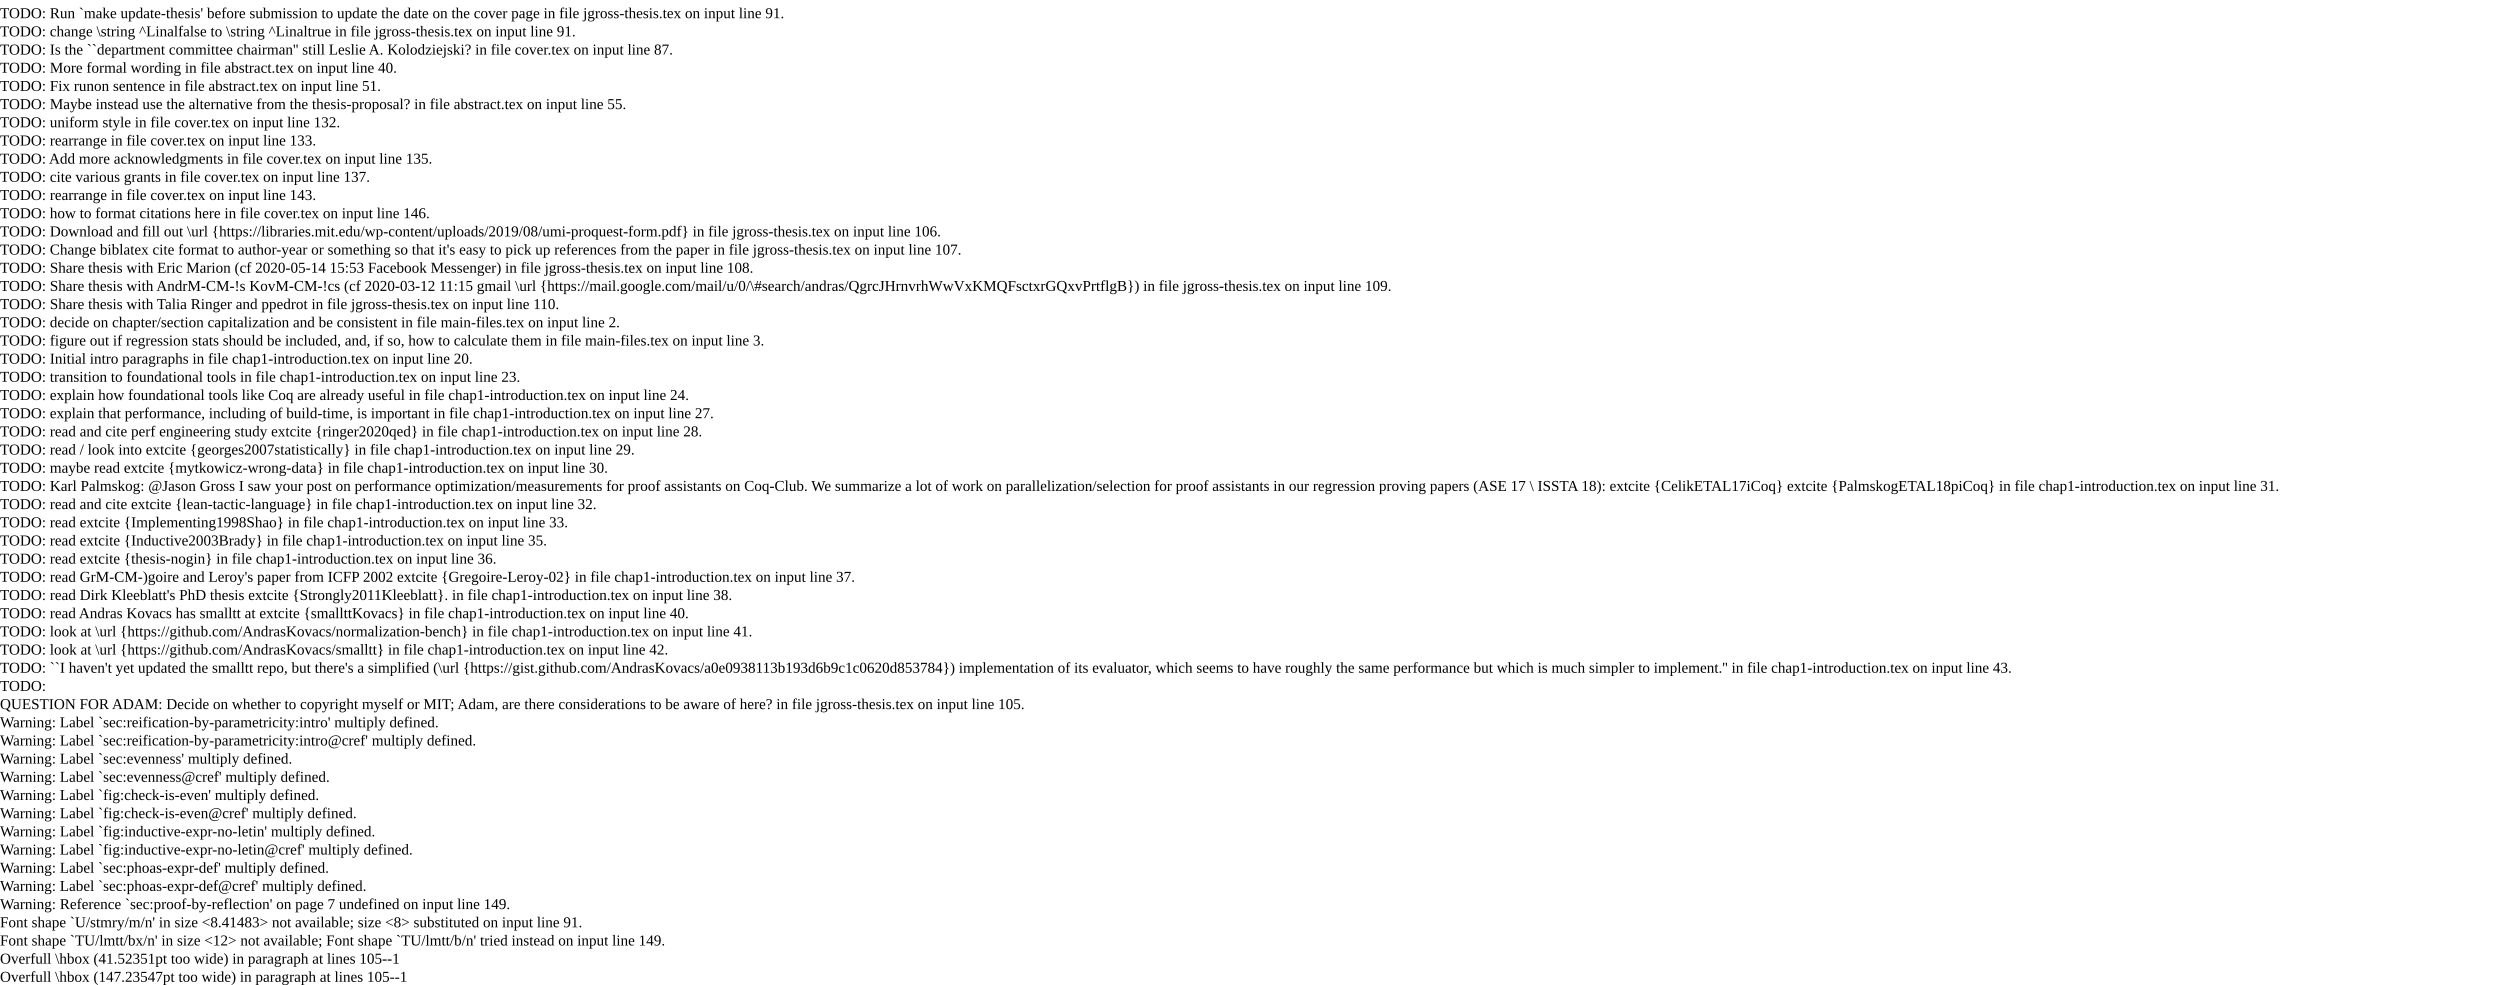
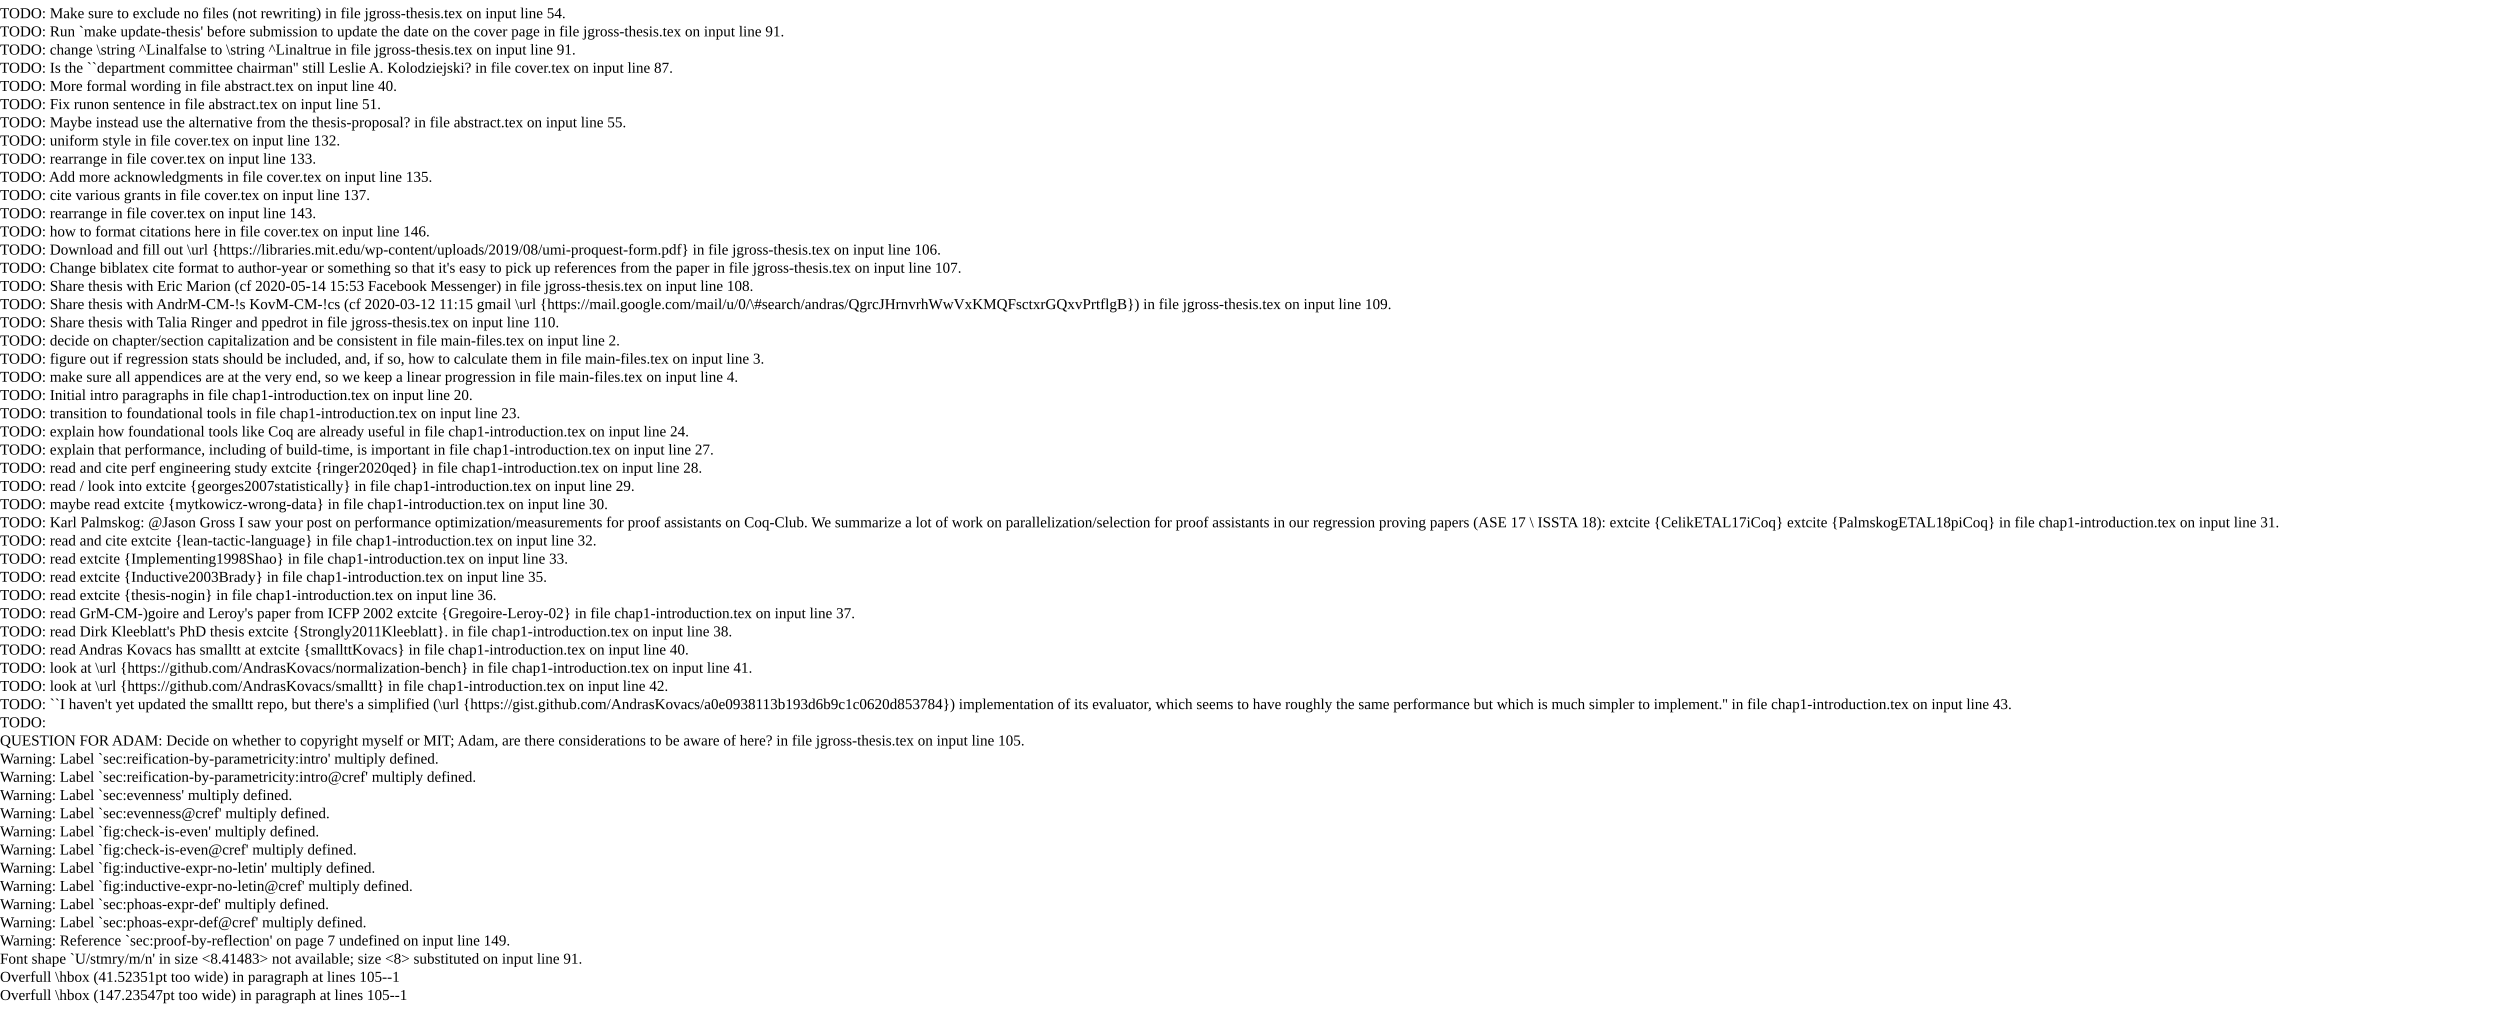
- <svg xmlns="http://www.w3.org/2000/svg" width="165em" height="65em">
+ <svg xmlns="http://www.w3.org/2000/svg" width="165em" height="67em">
  <text x="0" y="0">
+     <tspan x="0" dy="1.2em">TODO: Make sure to exclude no files (not rewriting) in file jgross-thesis.tex on input line 54.</tspan>
    <tspan x="0" dy="1.2em">TODO: Run `make update-thesis' before submission to update the date on the cover page in file jgross-thesis.tex on input line 91.</tspan>
    <tspan x="0" dy="1.2em">TODO: change \string ^Linalfalse to \string ^Linaltrue  in file jgross-thesis.tex on input line 91.</tspan>
    <tspan x="0" dy="1.2em">TODO: Is the ``department committee chairman'' still Leslie A. Kolodziejski? in file cover.tex on input line 87.</tspan>
    <tspan x="0" dy="1.2em">TODO: More formal wording in file abstract.tex on input line 40.</tspan>
    <tspan x="0" dy="1.2em">TODO: Fix runon sentence in file abstract.tex on input line 51.</tspan>
    <tspan x="0" dy="1.2em">TODO: Maybe instead use the alternative from the thesis-proposal? in file abstract.tex on input line 55.</tspan>
    <tspan x="0" dy="1.2em">TODO: uniform style in file cover.tex on input line 132.</tspan>
    <tspan x="0" dy="1.2em">TODO: rearrange in file cover.tex on input line 133.</tspan>
    <tspan x="0" dy="1.2em">TODO: Add more acknowledgments in file cover.tex on input line 135.</tspan>
    <tspan x="0" dy="1.2em">TODO: cite various grants in file cover.tex on input line 137.</tspan>
    <tspan x="0" dy="1.2em">TODO: rearrange in file cover.tex on input line 143.</tspan>
    <tspan x="0" dy="1.2em">TODO: how to format citations here in file cover.tex on input line 146.</tspan>
    <tspan x="0" dy="1.2em">TODO: Download and fill out \url {https://libraries.mit.edu/wp-content/uploads/2019/08/umi-proquest-form.pdf} in file jgross-thesis.tex on input line 106.</tspan>
    <tspan x="0" dy="1.2em">TODO: Change biblatex cite format to author-year or something so that it's easy to pick up references from the paper in file jgross-thesis.tex on input line 107.</tspan>
    <tspan x="0" dy="1.2em">TODO: Share thesis with Eric Marion (cf 2020-05-14 15:53 Facebook Messenger) in file jgross-thesis.tex on input line 108.</tspan>
    <tspan x="0" dy="1.2em">TODO: Share thesis with AndrM-CM-!s KovM-CM-!cs (cf 2020-03-12 11:15 gmail \url {https://mail.google.com/mail/u/0/\#search/andras/QgrcJHrnvrhWwVxKMQFsctxrGQxvPrtflgB}) in file jgross-thesis.tex on input line 109.</tspan>
    <tspan x="0" dy="1.2em">TODO: Share thesis with Talia Ringer and ppedrot in file jgross-thesis.tex on input line 110.</tspan>
    <tspan x="0" dy="1.2em">TODO: decide on chapter/section capitalization and be consistent in file main-files.tex on input line 2.</tspan>
    <tspan x="0" dy="1.2em">TODO: figure out if regression stats should be included, and, if so, how to calculate them in file main-files.tex on input line 3.</tspan>
+     <tspan x="0" dy="1.2em">TODO: make sure all appendices are at the very end, so we keep a linear progression in file main-files.tex on input line 4.</tspan>
    <tspan x="0" dy="1.2em">TODO: Initial intro paragraphs in file chap1-introduction.tex on input line 20.</tspan>
    <tspan x="0" dy="1.2em">TODO: transition to foundational tools in file chap1-introduction.tex on input line 23.</tspan>
    <tspan x="0" dy="1.2em">TODO: explain how foundational tools like Coq are already useful in file chap1-introduction.tex on input line 24.</tspan>
    <tspan x="0" dy="1.2em">TODO: explain that performance, including of build-time, is important in file chap1-introduction.tex on input line 27.</tspan>
    <tspan x="0" dy="1.2em">TODO: read and cite perf engineering study 	extcite {ringer2020qed} in file chap1-introduction.tex on input line 28.</tspan>
    <tspan x="0" dy="1.2em">TODO: read / look into 	extcite {georges2007statistically} in file chap1-introduction.tex on input line 29.</tspan>
    <tspan x="0" dy="1.2em">TODO: maybe read 	extcite {mytkowicz-wrong-data} in file chap1-introduction.tex on input line 30.</tspan>
    <tspan x="0" dy="1.2em">TODO: Karl Palmskog: @Jason Gross I saw your post on performance optimization/measurements for proof assistants on Coq-Club. We summarize a lot of work on parallelization/selection for proof assistants in our regression proving papers (ASE 17 \ ISSTA 18): 	extcite {CelikETAL17iCoq} 	extcite {PalmskogETAL18piCoq} in file chap1-introduction.tex on input line 31.</tspan>
    <tspan x="0" dy="1.2em">TODO: read and cite 	extcite {lean-tactic-language} in file chap1-introduction.tex on input line 32.</tspan>
    <tspan x="0" dy="1.2em">TODO: read 	extcite {Implementing1998Shao} in file chap1-introduction.tex on input line 33.</tspan>
    <tspan x="0" dy="1.2em">TODO: read 	extcite {Inductive2003Brady} in file chap1-introduction.tex on input line 35.</tspan>
    <tspan x="0" dy="1.2em">TODO: read 	extcite {thesis-nogin} in file chap1-introduction.tex on input line 36.</tspan>
    <tspan x="0" dy="1.2em">TODO: read GrM-CM-)goire and Leroy's paper from ICFP 2002 	extcite {Gregoire-Leroy-02} in file chap1-introduction.tex on input line 37.</tspan>
    <tspan x="0" dy="1.2em">TODO: read Dirk Kleeblatt's PhD thesis 	extcite {Strongly2011Kleeblatt}. in file chap1-introduction.tex on input line 38.</tspan>
    <tspan x="0" dy="1.2em">TODO: read Andras Kovacs has smalltt at 	extcite {smallttKovacs} in file chap1-introduction.tex on input line 40.</tspan>
    <tspan x="0" dy="1.2em">TODO: look at \url {https://github.com/AndrasKovacs/normalization-bench} in file chap1-introduction.tex on input line 41.</tspan>
    <tspan x="0" dy="1.2em">TODO: look at \url {https://github.com/AndrasKovacs/smalltt} in file chap1-introduction.tex on input line 42.</tspan>
    <tspan x="0" dy="1.2em">TODO: ``I haven't yet updated the smalltt repo, but there's a simplified (\url {https://gist.github.com/AndrasKovacs/a0e0938113b193d6b9c1c0620d853784}) implementation of its evaluator, which seems to have roughly the same performance but which is much simpler to implement.'' in file chap1-introduction.tex on input line 43.</tspan>
    <tspan x="0" dy="1.2em">TODO: </tspan>
    <tspan x="0" dy="1.2em">QUESTION FOR ADAM: Decide on whether to copyright myself or MIT; Adam, are there considerations to be aware of here? in file jgross-thesis.tex on input line 105.</tspan>
    <tspan x="0" dy="1.2em">Warning: Label `sec:reification-by-parametricity:intro' multiply defined.</tspan>
    <tspan x="0" dy="1.2em">Warning: Label `sec:reification-by-parametricity:intro@cref' multiply defined.</tspan>
    <tspan x="0" dy="1.2em">Warning: Label `sec:evenness' multiply defined.</tspan>
    <tspan x="0" dy="1.2em">Warning: Label `sec:evenness@cref' multiply defined.</tspan>
    <tspan x="0" dy="1.2em">Warning: Label `fig:check-is-even' multiply defined.</tspan>
    <tspan x="0" dy="1.2em">Warning: Label `fig:check-is-even@cref' multiply defined.</tspan>
    <tspan x="0" dy="1.2em">Warning: Label `fig:inductive-expr-no-letin' multiply defined.</tspan>
    <tspan x="0" dy="1.2em">Warning: Label `fig:inductive-expr-no-letin@cref' multiply defined.</tspan>
    <tspan x="0" dy="1.2em">Warning: Label `sec:phoas-expr-def' multiply defined.</tspan>
    <tspan x="0" dy="1.2em">Warning: Label `sec:phoas-expr-def@cref' multiply defined.</tspan>
    <tspan x="0" dy="1.2em">Warning: Reference `sec:proof-by-reflection' on page 7 undefined on input line 149.</tspan>
    <tspan x="0" dy="1.2em">Font shape `U/stmry/m/n' in size &lt;8.41483&gt; not available; size &lt;8&gt; substituted on input line 91.</tspan>
-     <tspan x="0" dy="1.2em">Font shape `TU/lmtt/bx/n' in size &lt;12&gt; not available; Font shape `TU/lmtt/b/n' tried instead on input line 149.</tspan>
    <tspan x="0" dy="1.2em">Overfull \hbox (41.52351pt too wide) in paragraph at lines 105--1</tspan>
    <tspan x="0" dy="1.2em">Overfull \hbox (147.23547pt too wide) in paragraph at lines 105--1</tspan>
  </text>
</svg>
